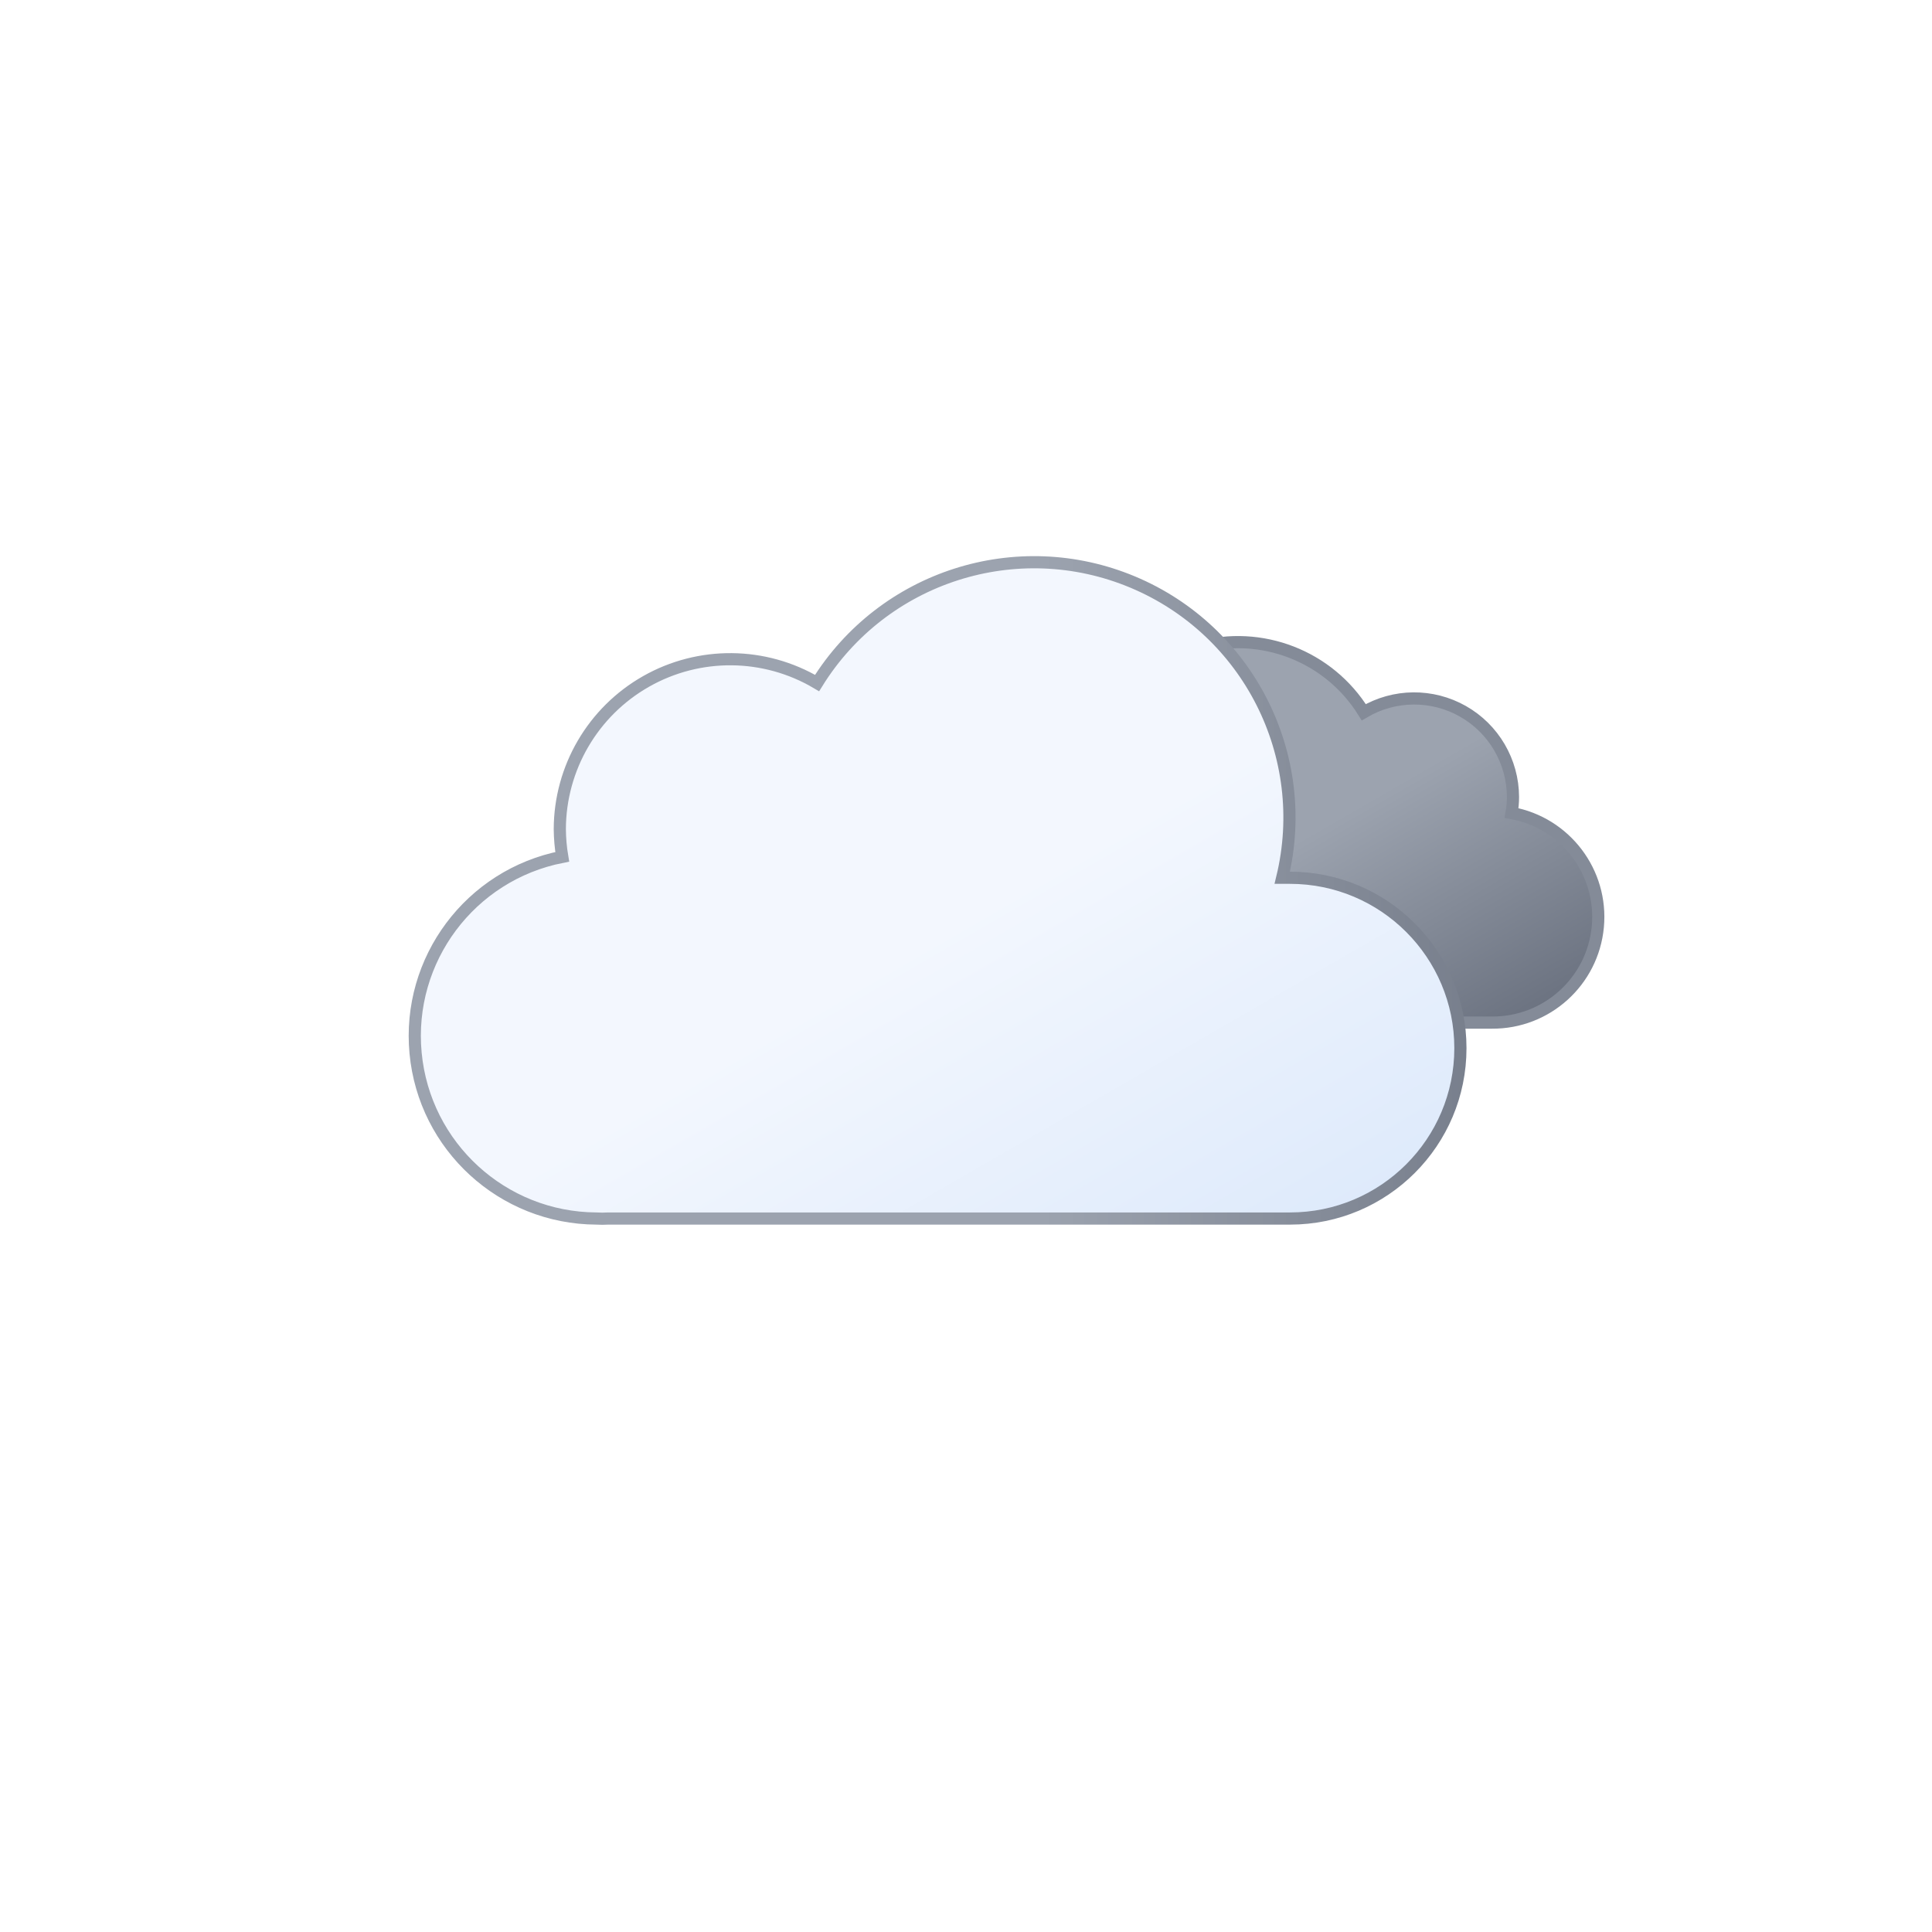
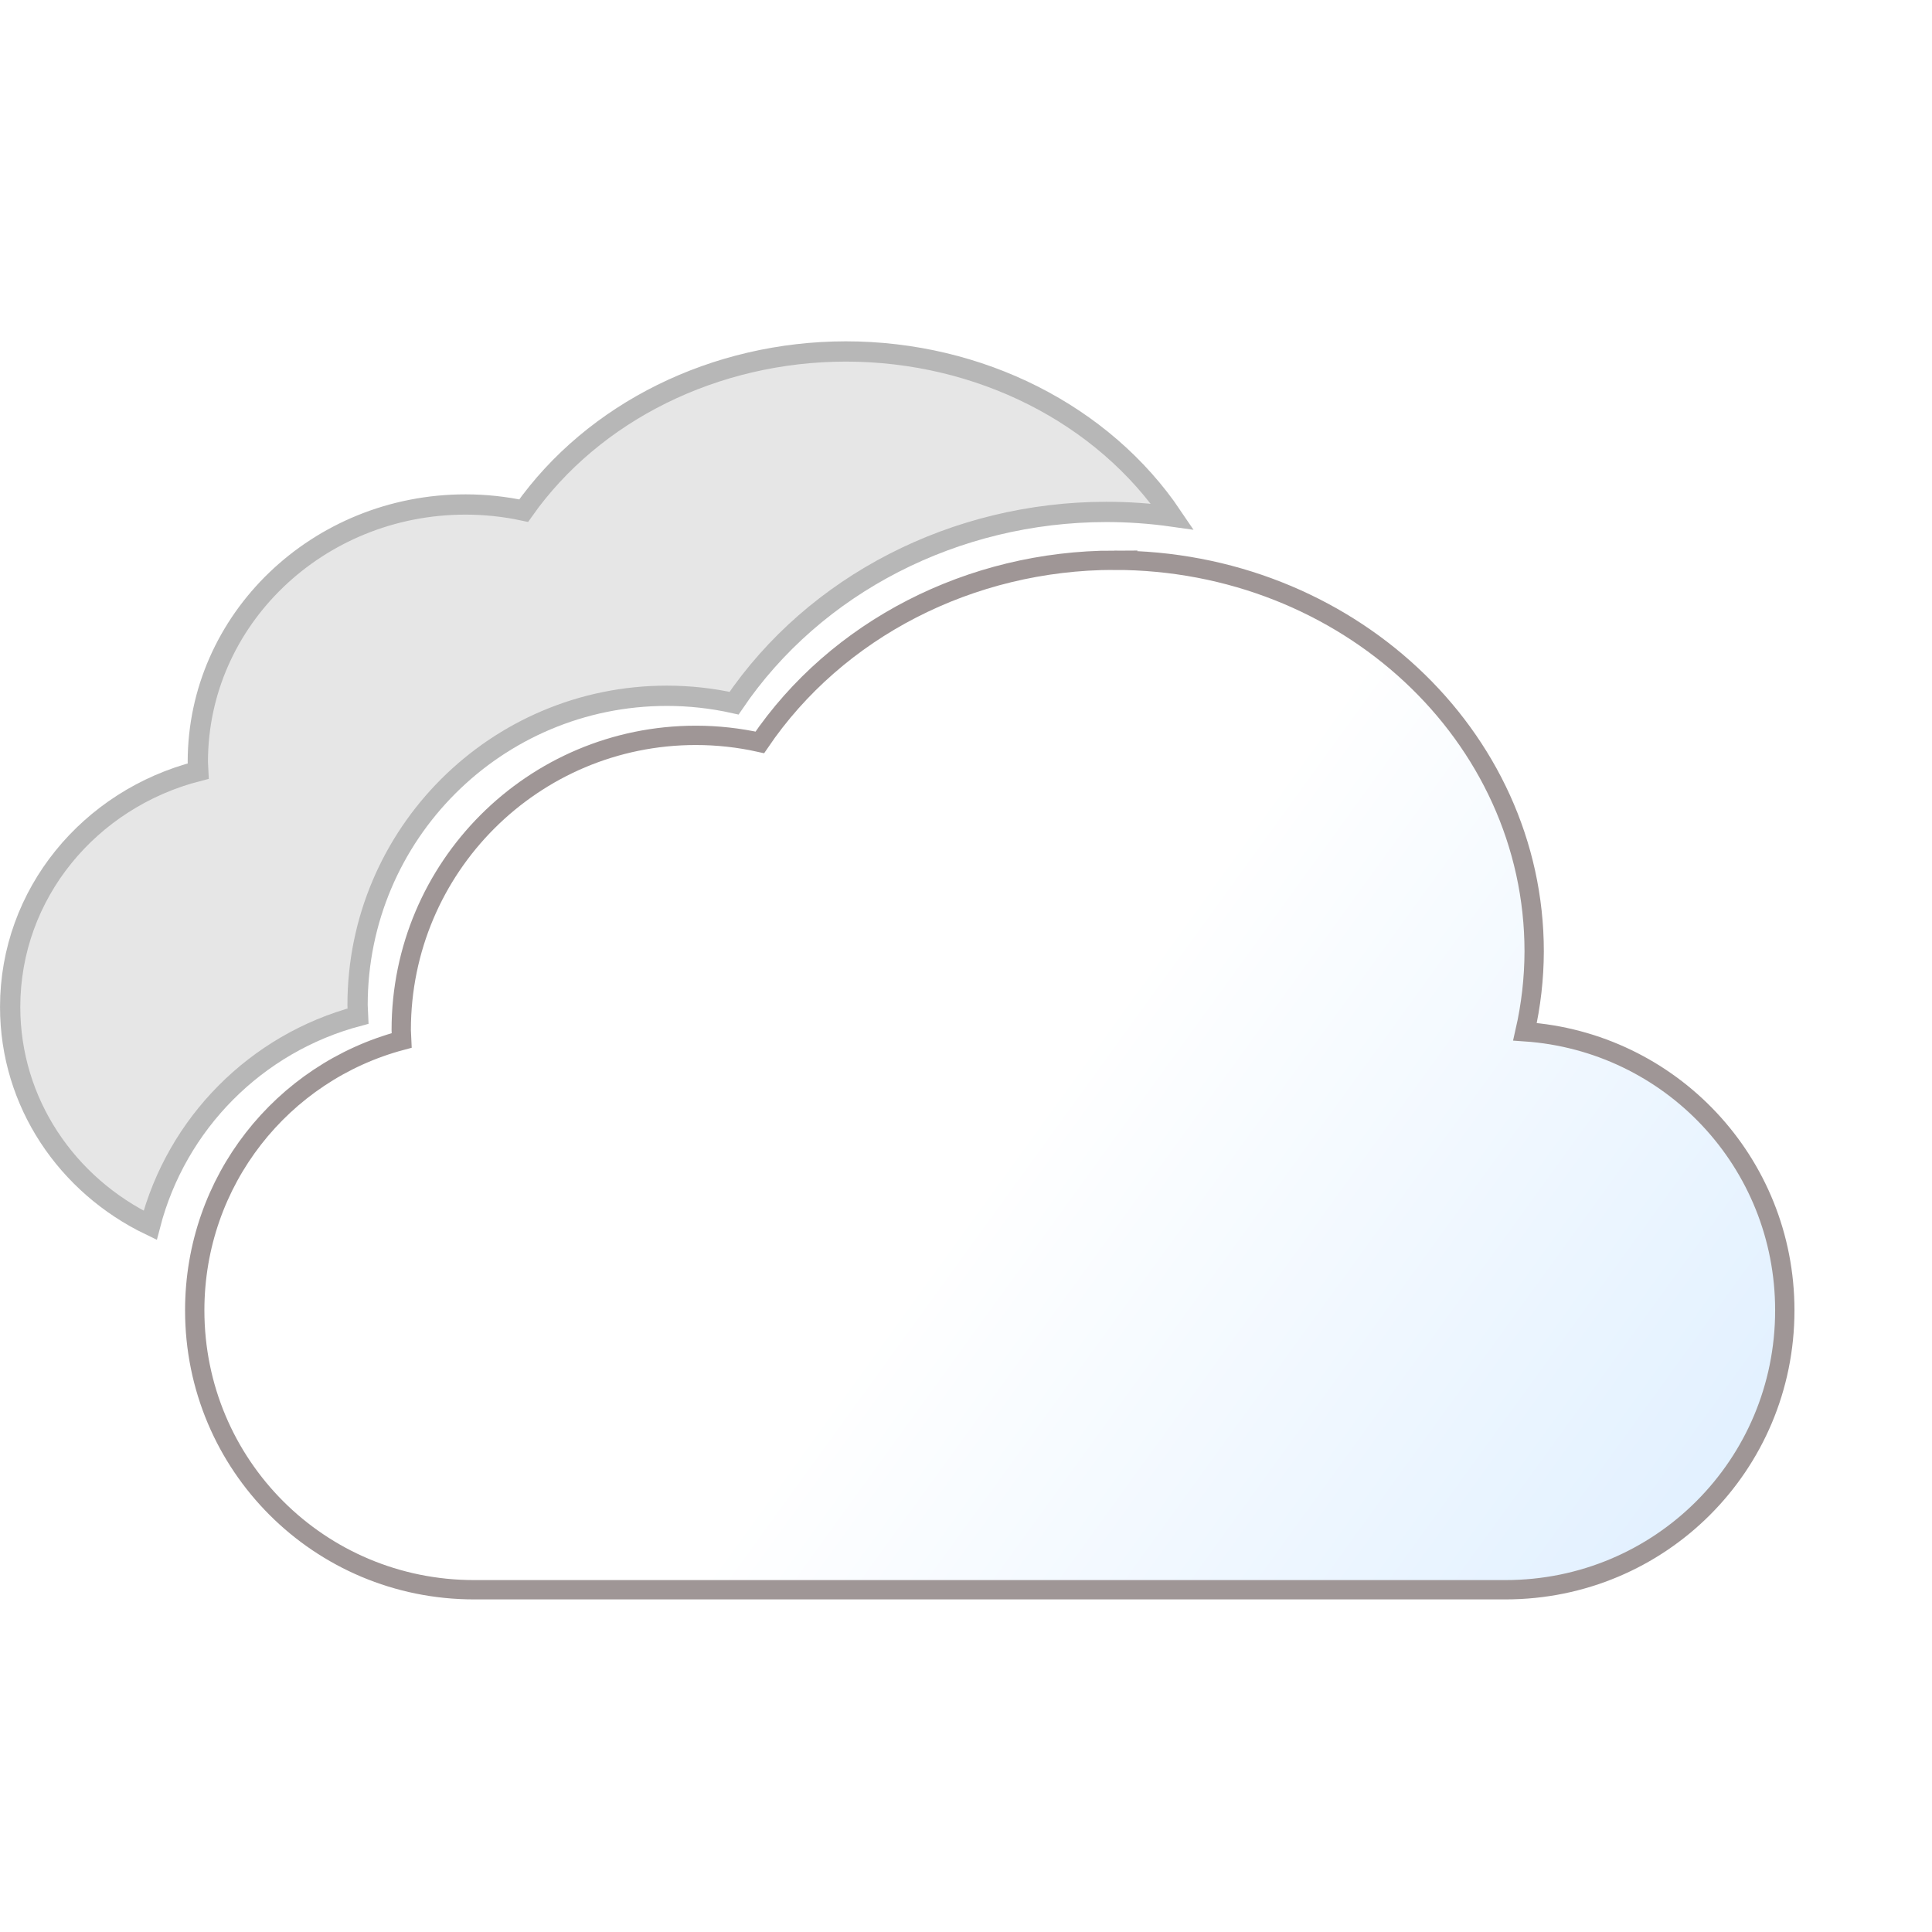
- <svg xmlns="http://www.w3.org/2000/svg" xmlns:xlink="http://www.w3.org/1999/xlink" viewBox="0 0 79.374 79.374" version="1.1" id="svg22" width="300" height="300">
-   <defs id="defs16">
-     <linearGradient id="a" x1="40.76" x2="50.83" y1="23" y2="40.46" gradientUnits="userSpaceOnUse" gradientTransform="translate(6.498647,4.561786)">
-       <stop offset="0" stop-color="#9ca3af" id="stop2" />
-       <stop offset=".45" stop-color="#9ca3af" id="stop4" />
-       <stop offset="1" stop-color="#6b7280" id="stop6" />
+ <svg xmlns="http://www.w3.org/2000/svg" xmlns:xlink="http://www.w3.org/1999/xlink" width="300" height="300" viewBox="0 0 79.375 79.375" version="1.1" id="svg8">
+   <defs id="defs2">
+     <linearGradient xlink:href="#linearGradient840-7" id="linearGradient842-2" x1="71.641" y1="50.063" x2="43.17" y2="29.45" gradientUnits="userSpaceOnUse" gradientTransform="translate(0.03938176,15.98606)" />
+     <linearGradient id="linearGradient840-7">
+       <stop style="stop-color:#dfefff;stop-opacity:1" offset="0" id="stop836-0" />
+       <stop style="stop-color:#ffffff;stop-opacity:1" offset="1" id="stop838-9" />
    </linearGradient>
-     <linearGradient id="b" x1="22.56" x2="39.2" y1="21.96" y2="50.8" gradientUnits="userSpaceOnUse" gradientTransform="translate(6.498647,4.561786)">
-       <stop offset="0" stop-color="#f3f7fe" id="stop9" />
-       <stop offset=".45" stop-color="#f3f7fe" id="stop11" />
-       <stop offset="1" stop-color="#deeafb" id="stop13" />
-     </linearGradient>
-     <linearGradient xlink:href="#a" id="linearGradient836" x1="16.788" y1="36.584" x2="60.249" y2="36.584" gradientUnits="userSpaceOnUse" />
+     <linearGradient xlink:href="#linearGradient840-7" id="linearGradient8265" gradientUnits="userSpaceOnUse" gradientTransform="translate(1.565884,17.22624)" x1="71.641" y1="50.063" x2="43.17" y2="29.45" />
  </defs>
-   <path fill="url(#a)" stroke="#848b98" stroke-miterlimit="10" stroke-width="0.5" d="m 40.729,38.012 a 4.05,4.05 0 0 0 4.05,4 h 16.51 a 4.34,4.34 0 0 0 0.81,-8.61 3.52,3.52 0 0 0 0.06,-0.66 4.06,4.06 0 0 0 -6.13,-3.48 6.08,6.08 0 0 0 -11.25,3.19 6.34,6.34 0 0 0 0.18,1.46 h -0.18 a 4.05,4.05 0 0 0 -4.05,4.1 z" id="path18" style="fill:url(#a)" />
-   <path fill="url(#b)" stroke="#e6effc" stroke-miterlimit="10" stroke-width="0.5" d="m 52.999,36.062 h -0.32 a 10.49,10.49 0 0 0 -19.11,-8 7,7 0 0 0 -10.57,6 7.21,7.21 0 0 0 0.1,1.14 7.5,7.5 0 0 0 1.4,14.86 4.19,4.19 0 0 0 0.5,0 v 0 h 28 a 7,7 0 0 0 0,-14 z" id="path20" style="fill:url(#b);stroke:url(#linearGradient836)" />
+   <g id="g928" transform="translate(-0.8015599,-2.962506)">
+     <path id="path14-7-5-3" style="fill:#e6e6e6;fill-opacity:1;stroke:#b7b7b7;stroke-width:0.833;stroke-miterlimit:4;stroke-dasharray:none;stroke-opacity:1" d="M 35.554,17.402 A 15.676,14.046 0 0 0 22.316,23.942 11,10.577 0 0 0 19.928,23.689 11,10.577 0 0 0 8.929,34.266 a 11,10.577 0 0 0 0.015,0.377 c -4.458,1.141 -7.725,5.034 -7.725,9.69 0,3.936 2.336,7.327 5.752,8.971 C 8.056,49.113 11.329,45.822 15.509,44.71 a 12.709,12.709 0 0 1 -0.017,-0.453 12.709,12.709 0 0 1 12.709,-12.709 12.709,12.709 0 0 1 2.759,0.304 18.112,16.877 0 0 1 15.294,-7.858 18.112,16.877 0 0 1 2.714,0.191 15.676,14.046 0 0 0 -13.414,-6.783 z" />
+     <path id="path14-7-5-36-7" style="fill:url(#linearGradient8265);fill-opacity:1;stroke:#9f9696;stroke-width:0.794;stroke-miterlimit:4;stroke-dasharray:none;stroke-opacity:1" d="m 46.584,25.979 a 17.249,16.073 0 0 0 -14.566,7.484 12.104,12.104 0 0 0 -2.628,-0.289 12.104,12.104 0 0 0 -12.104,12.104 12.104,12.104 0 0 0 0.016,0.431 c -4.906,1.305 -8.5,5.761 -8.5,11.089 0,6.359 5.119,11.478 11.478,11.478 h 42.371 c 6.359,0 11.478,-5.119 11.478,-11.478 0,-6.088 -4.693,-11.036 -10.674,-11.447 a 17.249,16.073 0 0 0 0.377,-3.298 17.249,16.073 0 0 0 -17.249,-16.073 z" />
+   </g>
</svg>
